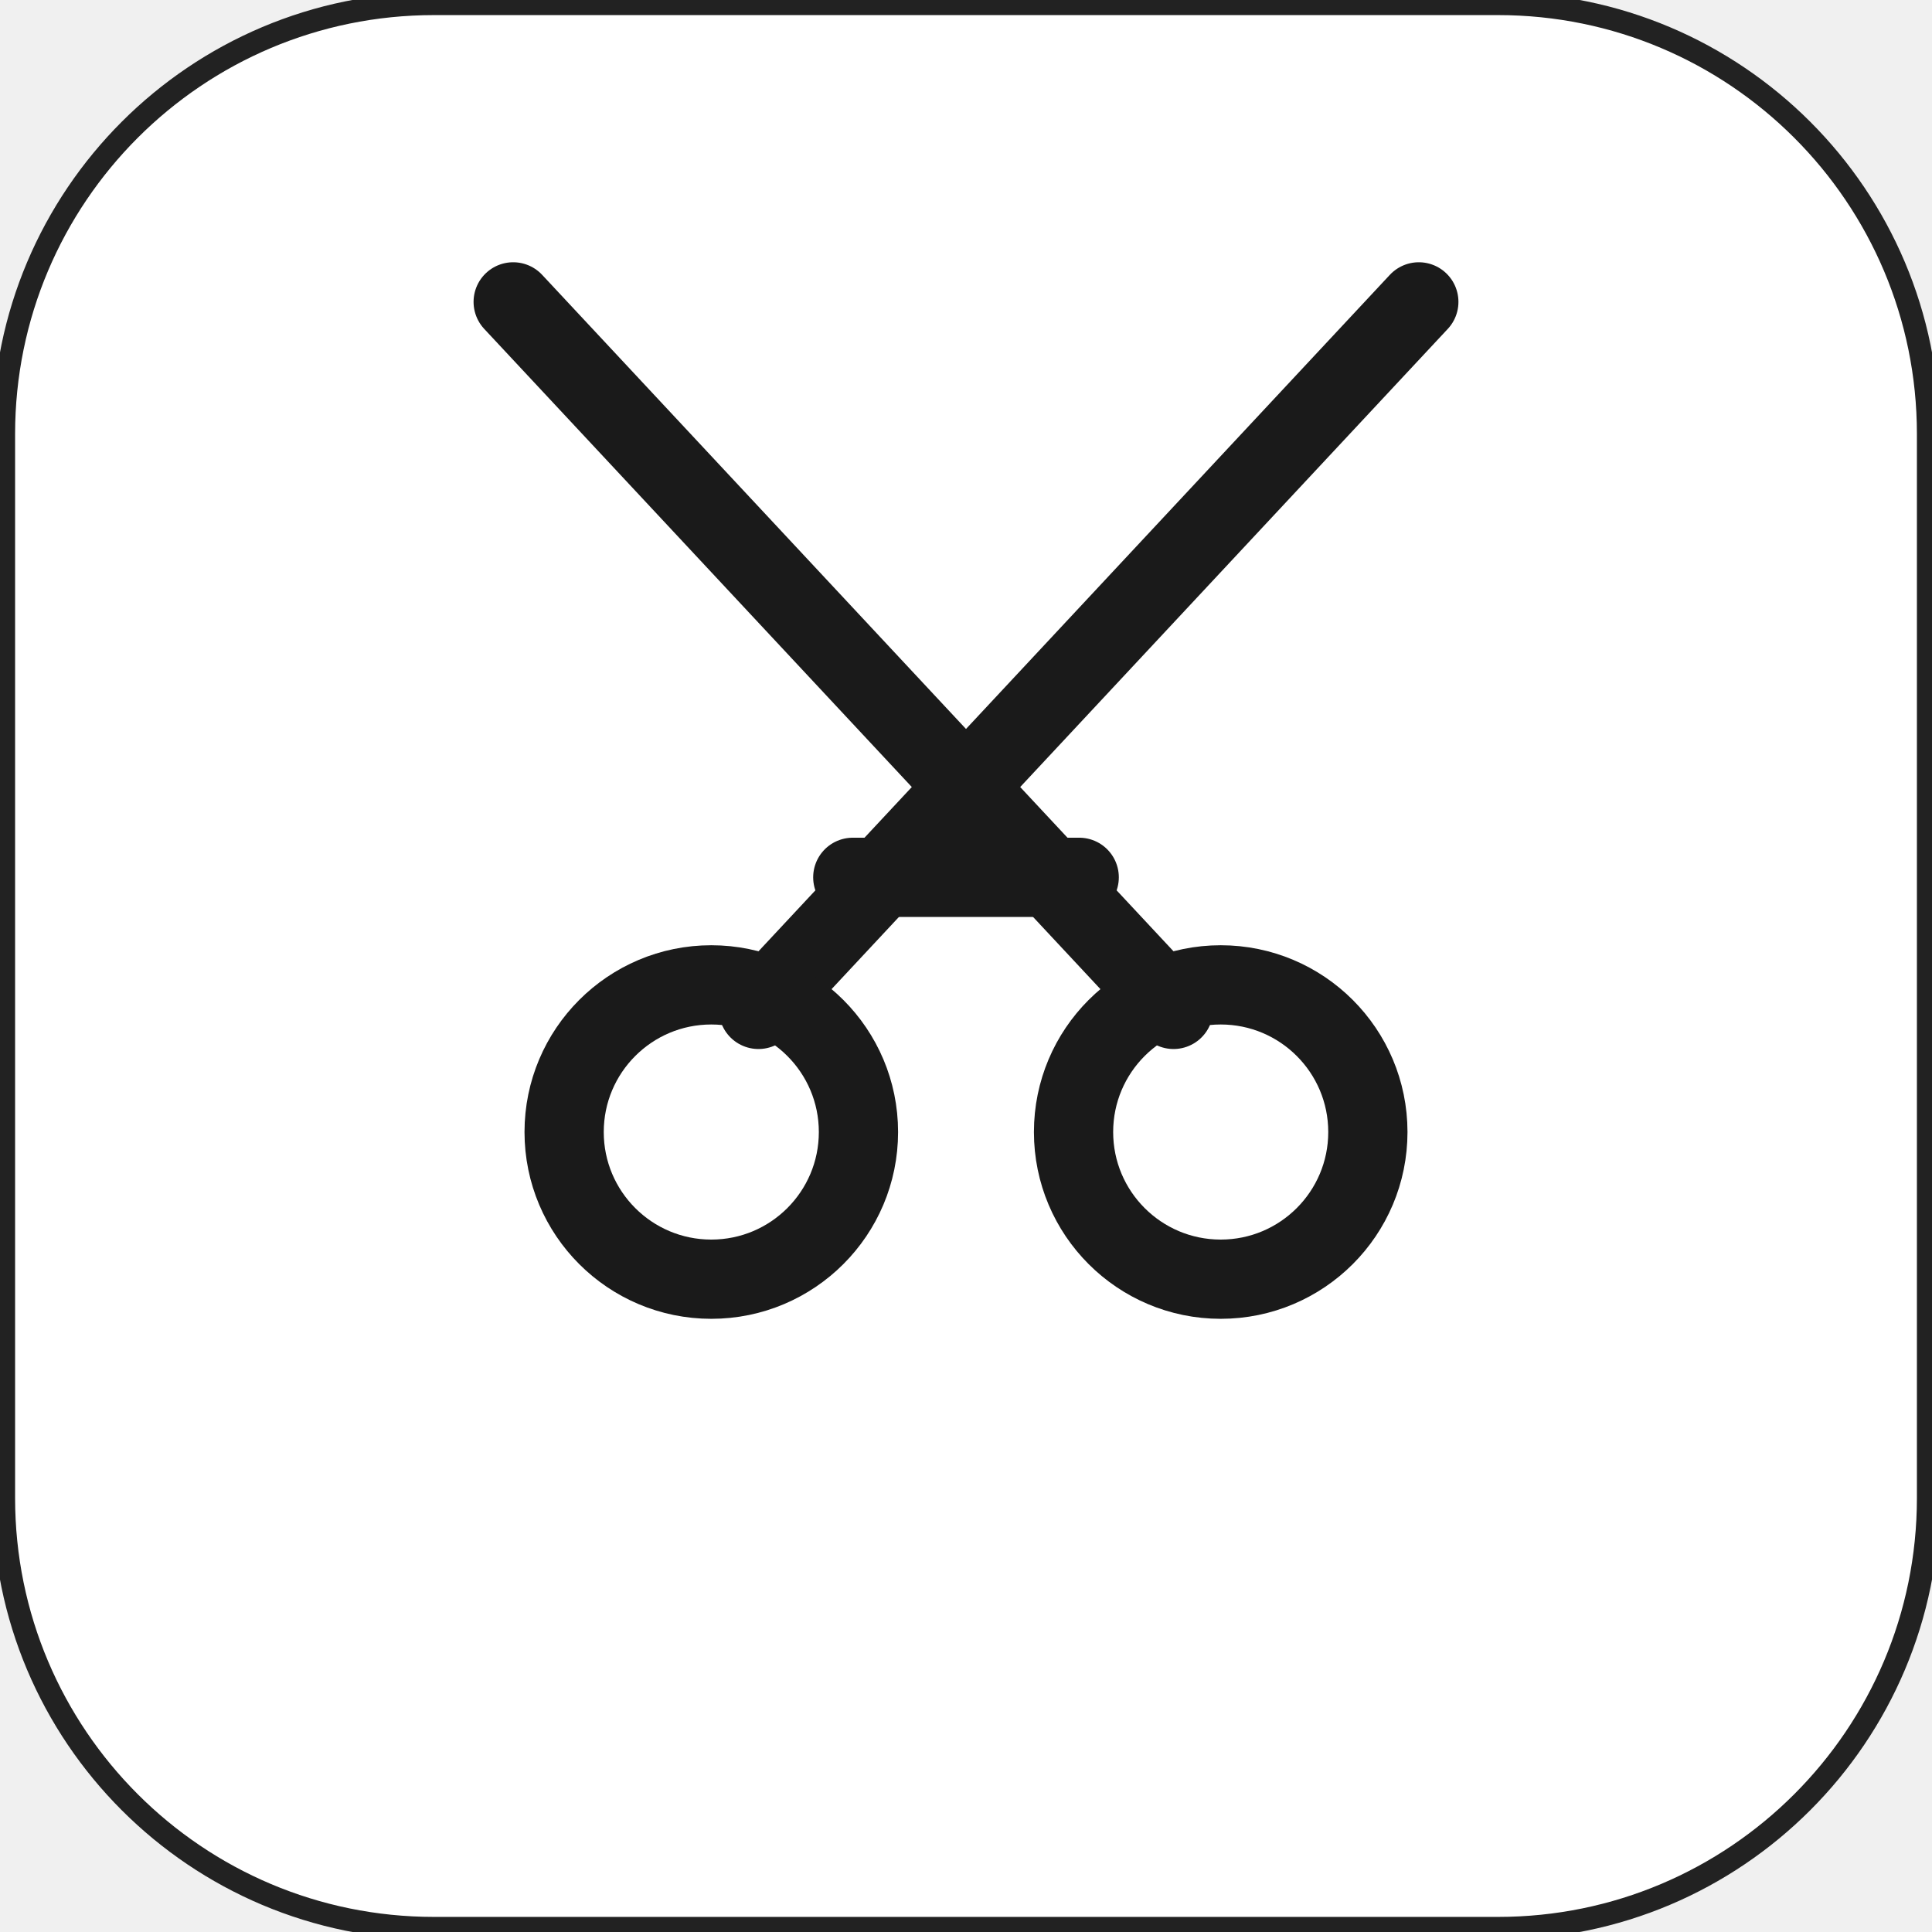
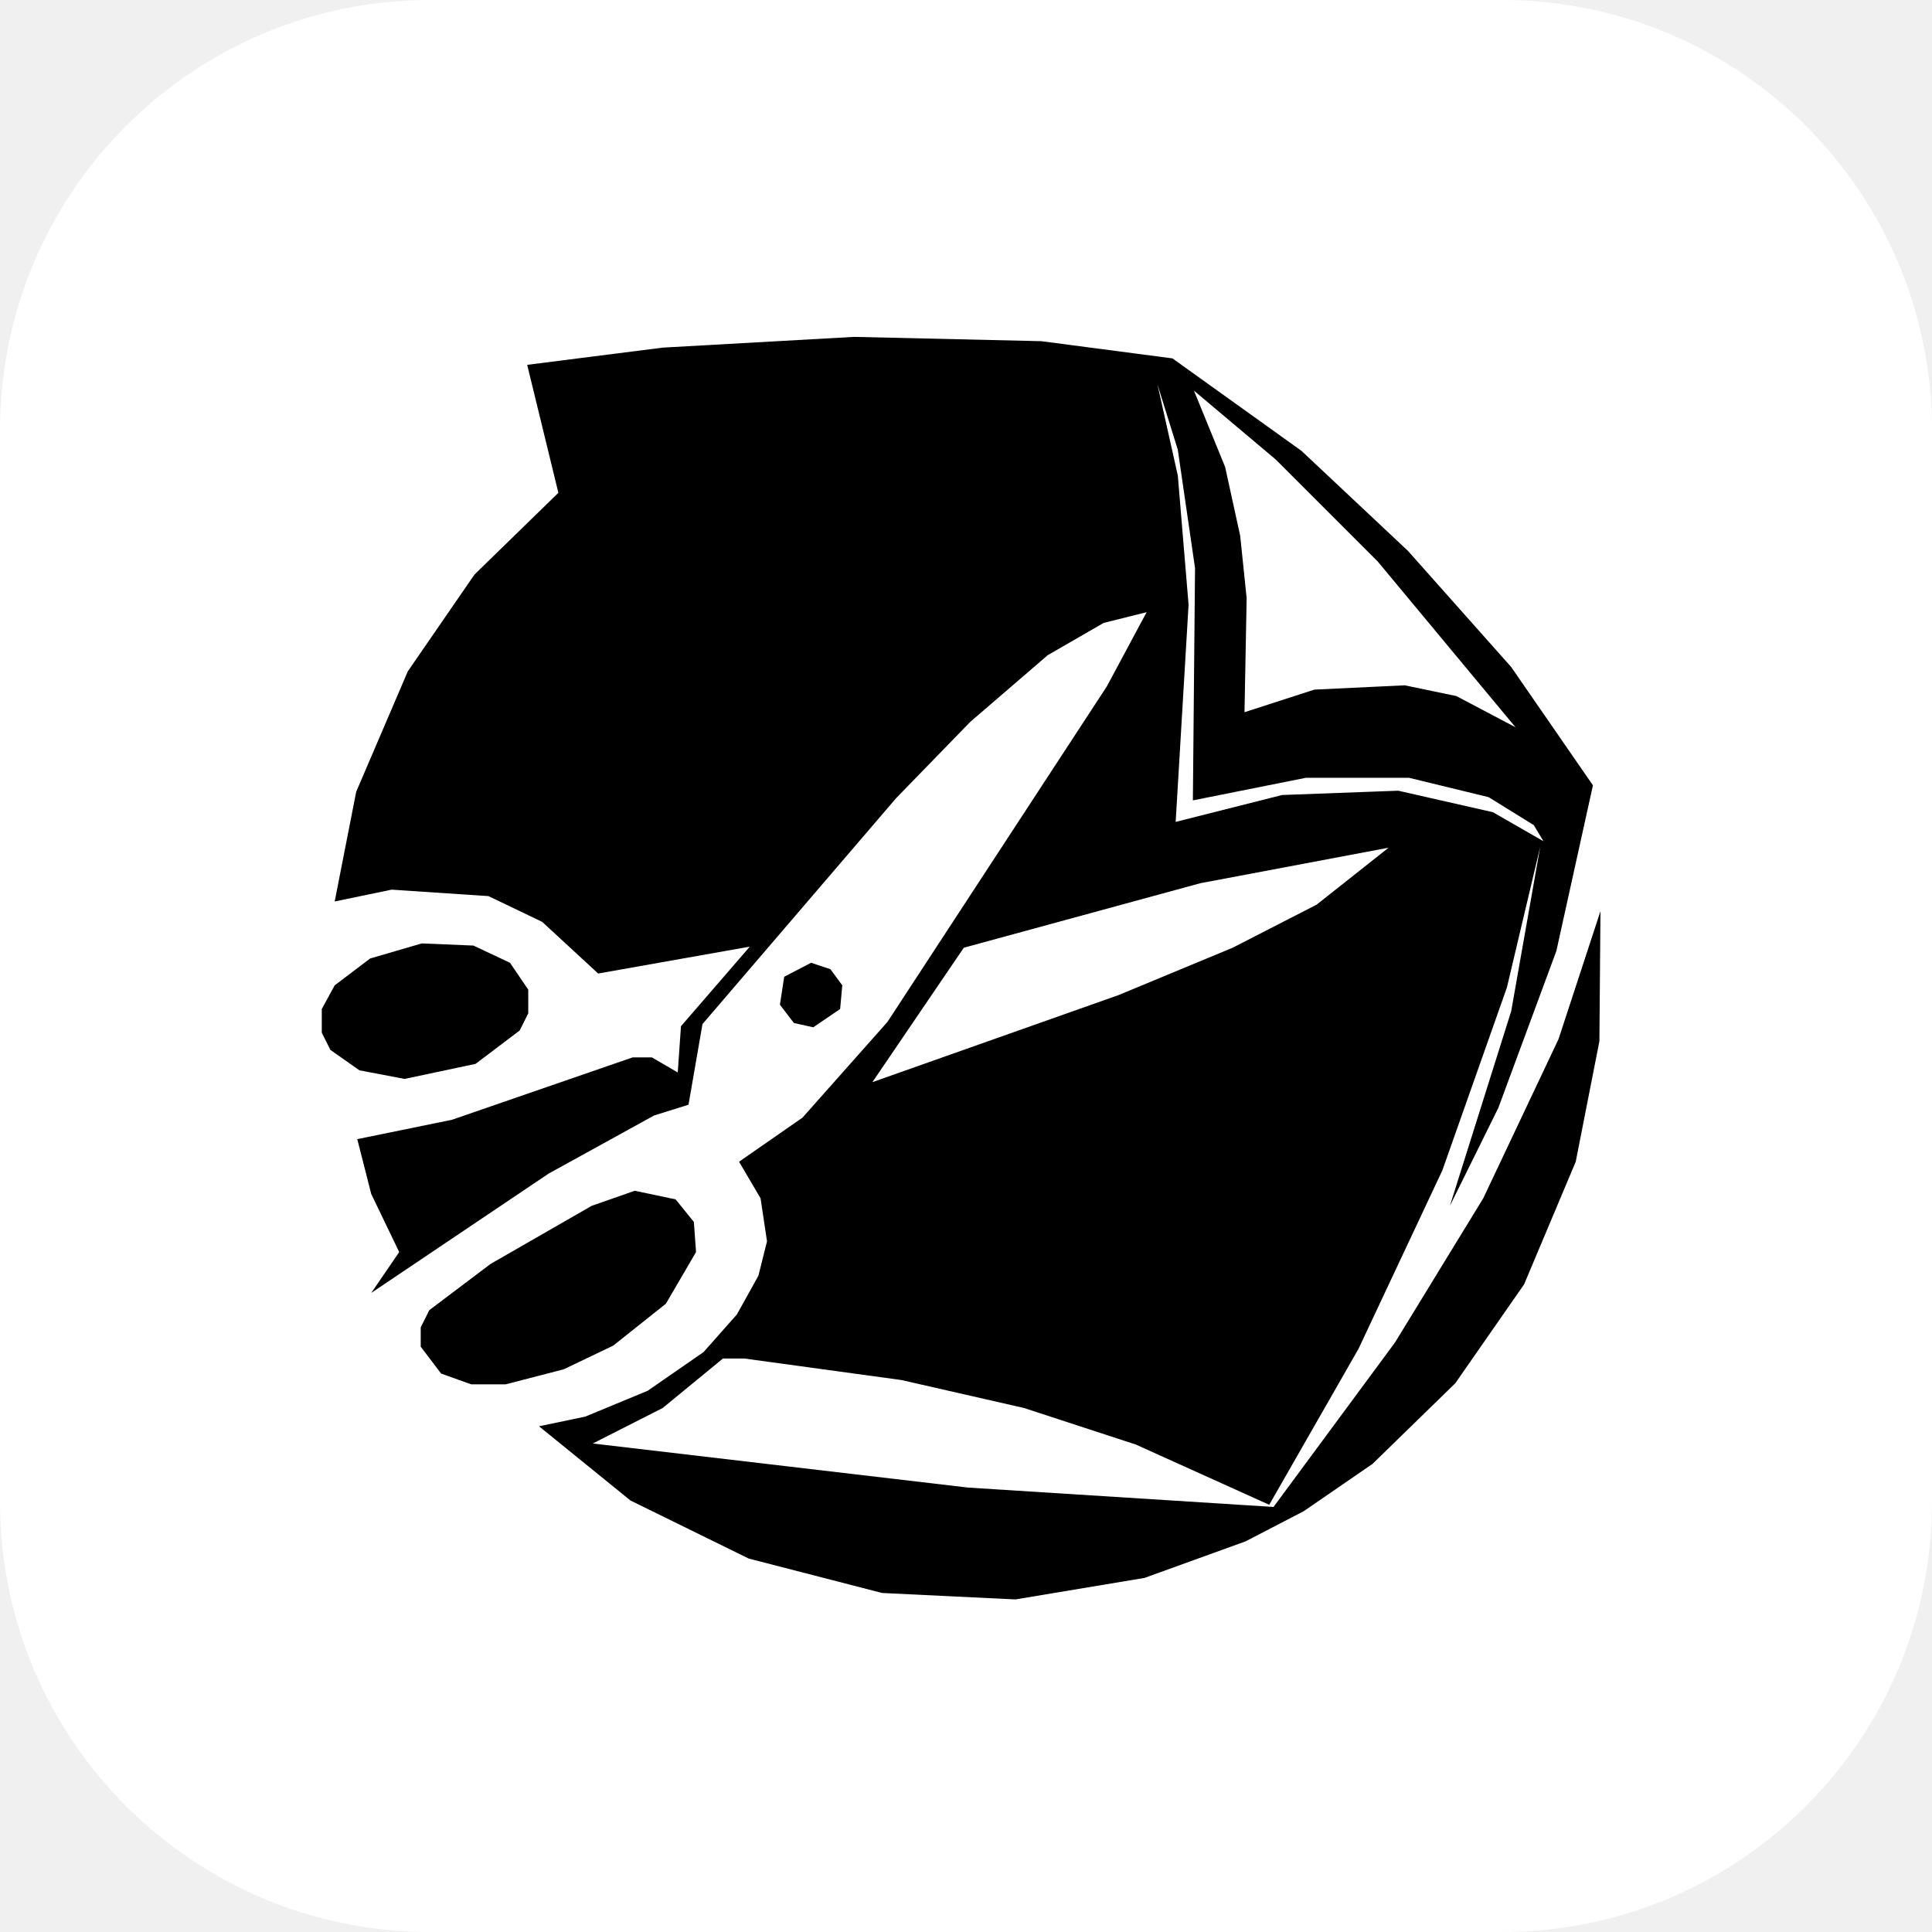
<svg xmlns="http://www.w3.org/2000/svg" viewBox="0 0 1024 1024" width="1024" height="1024">
-   <rect x="2" y="2" width="1020" height="1020" rx="228" ry="228" fill="#ffffff" stroke="#222222" stroke-width="12" />
-   <g transform="translate(512, 480)" stroke="#1a1a1a" stroke-width="42" stroke-linecap="round" stroke-linejoin="round" fill="none">
-     <line x1="240" y1="-320" x2="-110" y2="55" />
-     <line x1="-240" y1="-320" x2="110" y2="55" />
-     <line x1="-60" y1="-15" x2="60" y2="-15" />
-     <circle cx="-135" cy="120" r="78" stroke-width="42" />
-     <circle cx="135" cy="120" r="78" stroke-width="42" />
+   <rect x="0" y="0" width="1024" height="1024" rx="228" ry="228" fill="#ffffff" />
+   <g transform="translate(162, 170) scale(1.14)">
+     <path d="M 330.0 594.5 L 268.0 591.5 L 206.0 575.5 L 151.0 548.5 L 108.5 514.0 L 130.0 509.5 L 159.0 497.5 L 185.0 479.5 L 200.5 462.0 L 210.5 444.0 L 214.5 428.0 L 211.5 408.0 L 201.5 391.0 L 231.0 370.5 L 270.5 326.0 L 372.5 170.0 L 391.0 135.5 L 371.0 140.5 L 345.0 155.5 L 309.0 186.5 L 274.5 222.0 L 184.5 327.0 L 178.0 364.5 L 162.0 369.5 L 113.0 396.5 L 30.5 452.0 L 43.5 433.0 L 30.5 406.0 L 24.0 380.5 L 68.0 371.5 L 152.0 342.5 L 161.0 342.5 L 173.0 349.5 L 174.5 328.0 L 206.5 291.0 L 136.0 303.5 L 110.0 279.5 L 85.0 267.5 L 40.0 264.5 L 13.5 270.0 L 23.5 219.0 L 47.5 163.0 L 78.5 118.0 L 117.5 80.0 L 103.0 20.5 L 166.0 12.5 L 255.0 7.5 L 342.0 9.5 L 403.0 17.5 L 463.0 60.5 L 512.5 107.0 L 560.5 161.0 L 598.5 216.0 L 581.5 293.0 L 554.5 366.0 L 532.0 411.5 L 560.5 321.0 L 574.0 244.5 L 558.5 310.0 L 528.5 395.0 L 489.5 478.0 L 448.0 550.5 L 386.0 522.5 L 334.0 505.5 L 277.0 492.5 L 204.0 482.5 L 194.0 482.5 L 166.0 505.5 L 133.5 522.0 L 308.0 542.5 L 450.0 551.5 L 506.5 475.0 L 547.5 408.0 L 582.5 334.0 L 602.0 274.5 L 601.5 335.0 L 590.5 391.0 L 566.5 448.0 L 534.5 494.0 L 496.0 531.5 L 464.0 553.5 L 437.0 567.5 L 390.0 584.5 Z M 562.5 189.0 L 498.5 112.0 L 451.0 64.5 L 413.0 32.5 L 427.5 68.0 L 434.5 100.0 L 437.5 129.0 L 436.5 182.0 L 469.0 171.5 L 511.0 169.5 L 535.0 174.5 Z M 263.5 354.0 L 378.0 313.5 L 431.0 291.5 L 470.0 271.5 L 503.5 245.0 L 416.0 261.5 L 306.0 291.5 Z M 93.0 494.5 L 77.0 494.5 L 63.0 489.5 L 53.5 477.0 L 53.5 468.0 L 57.5 460.0 L 86.0 438.5 L 133.0 411.5 L 153.0 404.5 L 172.0 408.5 L 180.5 419.0 L 181.5 433.0 L 167.5 457.0 L 143.0 476.5 L 120.0 487.5 Z M 46.0 352.5 L 25.0 348.5 L 11.5 339.0 L 7.5 331.0 L 7.5 320.0 L 13.5 309.0 L 30.0 296.5 L 54.0 289.5 L 78.0 290.5 L 95.0 298.5 L 103.5 311.0 L 103.5 322.0 L 99.5 330.0 L 79.0 345.5 Z M 575.5 242.0 L 571.0 234.5 L 550.0 221.5 L 513.0 212.5 L 465.0 212.5 L 412.5 223.0 L 413.5 115.0 L 405.5 60.0 L 396.0 29.5 L 405.5 72.0 L 410.5 132.0 L 404.5 233.0 L 454.0 220.5 L 508.0 218.5 L 552.0 228.5 Z M 236.0 328.5 L 227.0 326.5 L 220.5 318.0 L 222.5 305.0 L 235.0 298.5 L 244.0 301.5 L 249.5 309.0 L 248.5 320.0 Z" fill="#000000" fill-rule="evenodd" />
  </g>
</svg>
